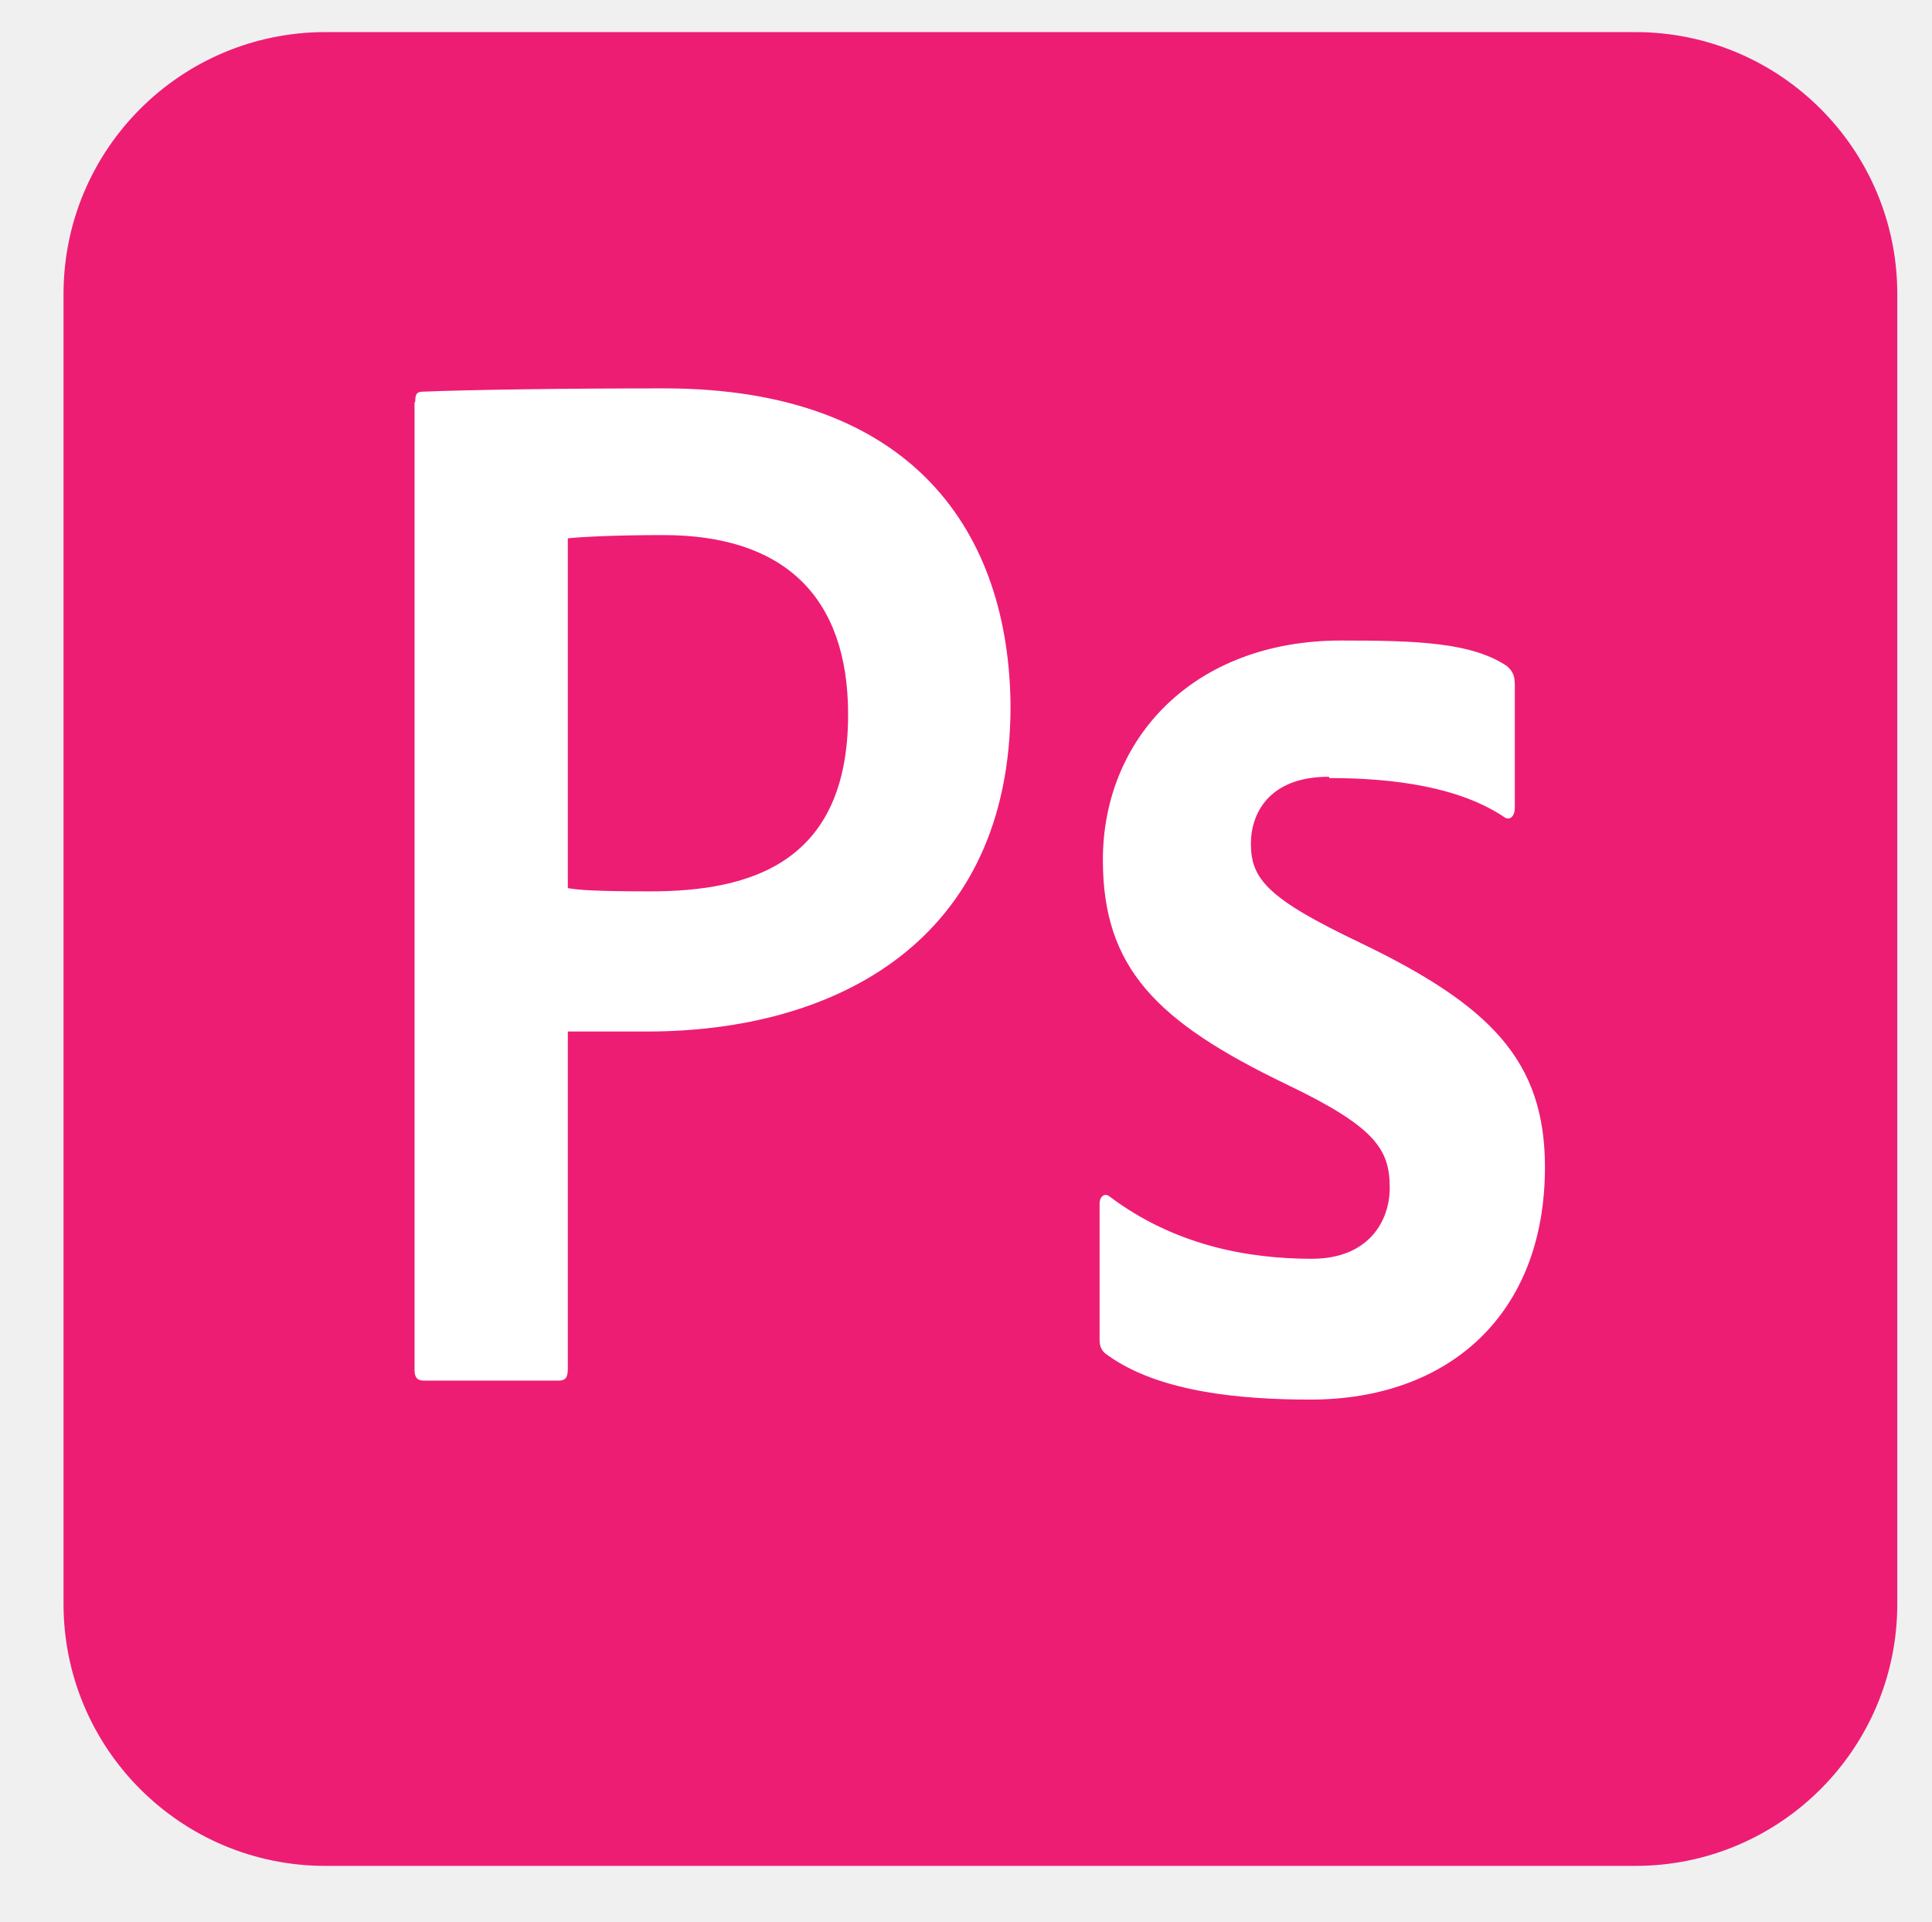
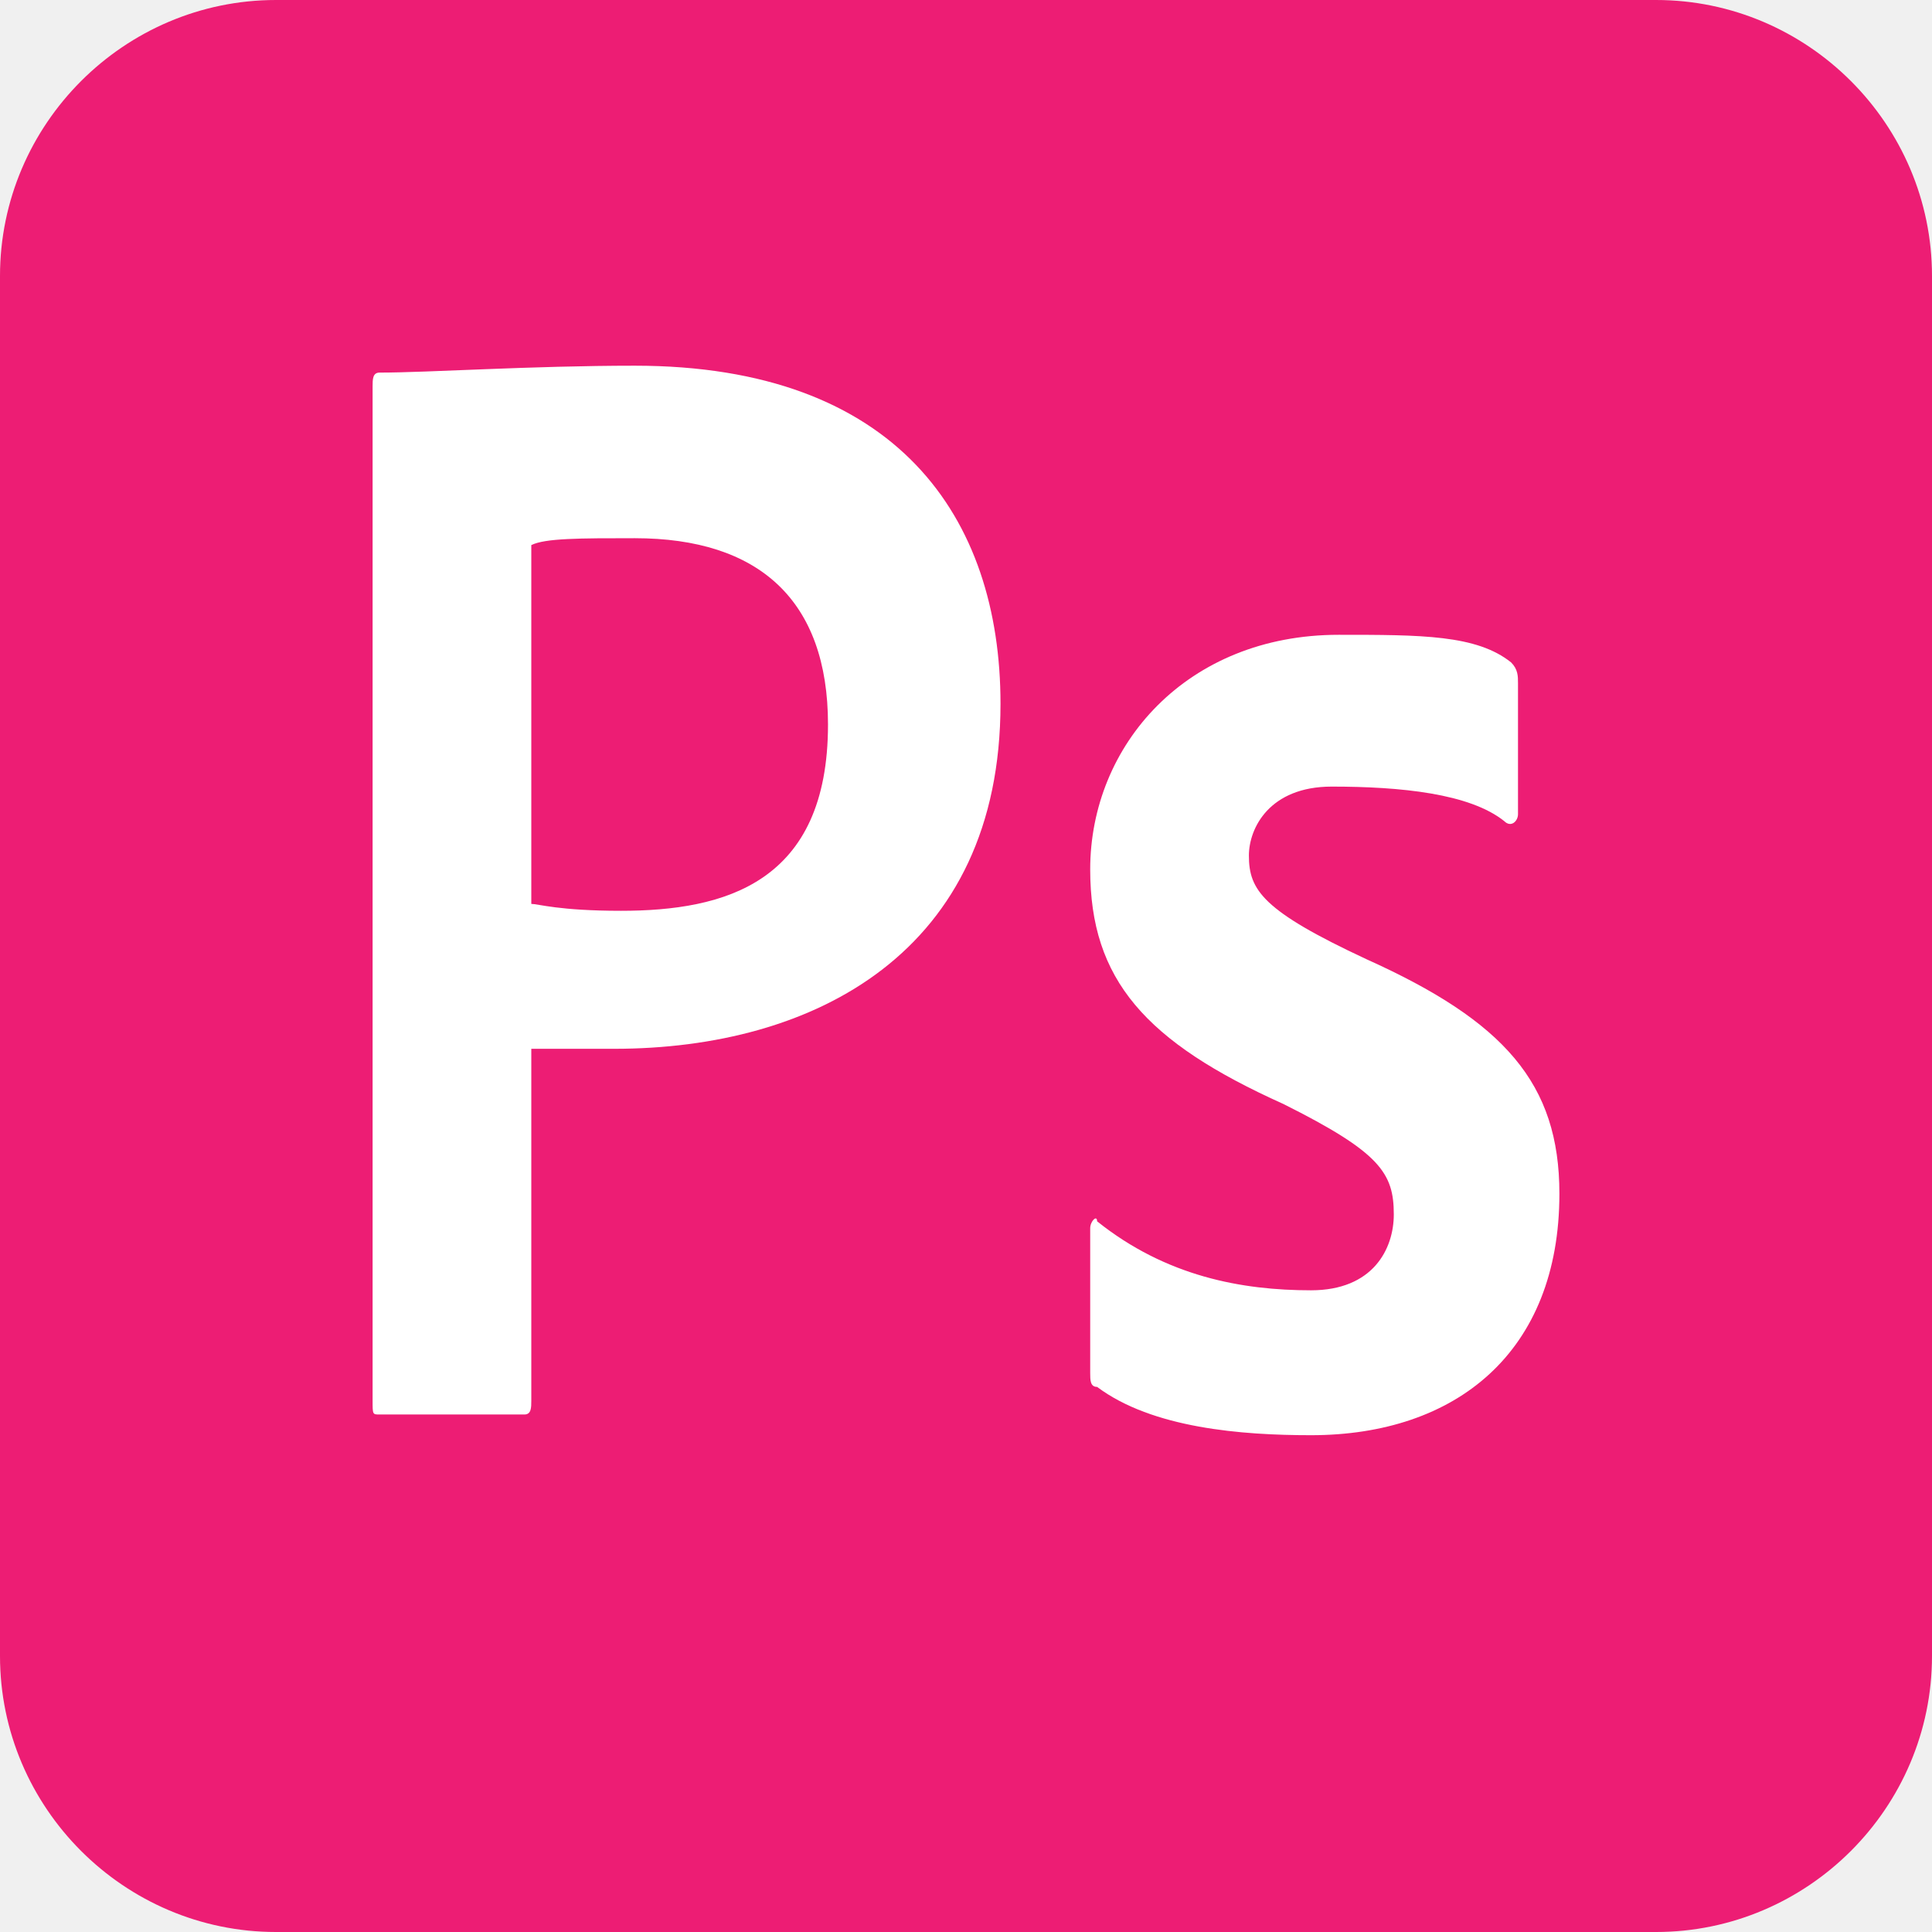
- <svg xmlns="http://www.w3.org/2000/svg" id="Layer_1" data-name="Layer 1" viewBox="0 0 29.5 29.34">
-   <rect x=".97" y=".49" width="28" height="28" rx="4" ry="4" style="fill: #ed1d74;" />
+ <svg xmlns="http://www.w3.org/2000/svg" version="1.1" id="Layer_1" x="0px" y="0px" viewBox="0 0 28 28" style="enable-background:new 0 0 28 28;" xml:space="preserve">
+   <style type="text/css">
+ 	.st0{fill:#ED1D74;}
+ 	.st1{fill:#FFFFFF;}
+ </style>
+   <path class="st0" d="M4,0h20c2.2,0,4,1.8,4,4v20c0,2.2-1.8,4-4,4H4c-2.2,0-4-1.8-4-4V4C0,1.8,1.8,0,4,0z" />
  <g>
-     <path d="m6.34,6.14c0-.12.02-.16.12-.16.74-.03,2.2-.05,3.68-.05,3.82,0,5.27,2.22,5.29,4.85,0,3.6-2.68,4.97-5.55,4.97h-1.21v5.15c0,.14-.04.18-.14.18h-2.06c-.1,0-.14-.05-.14-.16V6.14h0Zm2.33,7.42c.15.03.45.05,1.26.05,1.54,0,3.02-.44,3.02-2.7,0-1.81-.99-2.74-2.82-2.74-.76,0-1.3.03-1.46.05v5.35h0Z" style="fill: #fff;" />
-     <path d="m20.29,11.86c-.94,0-1.19.59-1.19,1.02,0,.54.25.84,1.68,1.52,1.97.95,2.81,1.79,2.81,3.42,0,2.26-1.48,3.55-3.58,3.55-1.01,0-2.3-.1-3.1-.68-.08-.05-.12-.12-.12-.23v-2.08c0-.12.08-.16.14-.12.99.75,2.11.96,3.1.96.88,0,1.19-.59,1.19-1.08,0-.59-.21-.93-1.59-1.59-1.97-.95-2.79-1.77-2.79-3.42,0-1.84,1.37-3.35,3.64-3.35,1.17,0,1.99.03,2.53.39.1.09.12.16.12.3v1.86c0,.14-.08.21-.17.14-.68-.45-1.66-.59-2.66-.59Z" style="fill: #fff;" />
+     <path class="st1" d="M5.4,5.6c0-0.1,0-0.2,0.1-0.2c0.7,0,2.2-0.1,3.7-0.1c3.8,0,5.3,2.2,5.3,4.9c0,3.6-2.7,5-5.6,5H7.7v5.1   c0,0.1,0,0.2-0.1,0.2H5.5c-0.1,0-0.1,0-0.1-0.2L5.4,5.6L5.4,5.6L5.4,5.6z M7.7,13.1c0.1,0,0.4,0.1,1.3,0.1c1.5,0,3-0.4,3-2.7   c0-1.8-1-2.7-2.8-2.7c-0.8,0-1.3,0-1.5,0.1L7.7,13.1L7.7,13.1L7.7,13.1z" />
+     <path class="st1" d="M19.3,11.4c-0.9,0-1.2,0.6-1.2,1c0,0.5,0.2,0.8,1.7,1.5c2,0.9,2.8,1.8,2.8,3.4c0,2.3-1.5,3.5-3.6,3.5   c-1,0-2.3-0.1-3.1-0.7c-0.1,0-0.1-0.1-0.1-0.2v-2.1c0-0.1,0.1-0.2,0.1-0.1c1,0.8,2.1,1,3.1,1c0.9,0,1.2-0.6,1.2-1.1   c0-0.6-0.2-0.9-1.6-1.6c-2-0.9-2.8-1.8-2.8-3.4c0-1.8,1.4-3.4,3.6-3.4c1.2,0,2,0,2.5,0.4c0.1,0.1,0.1,0.2,0.1,0.3v1.9   c0,0.1-0.1,0.2-0.2,0.1C21.3,11.5,20.3,11.4,19.3,11.4L19.3,11.4z" />
  </g>
</svg>
